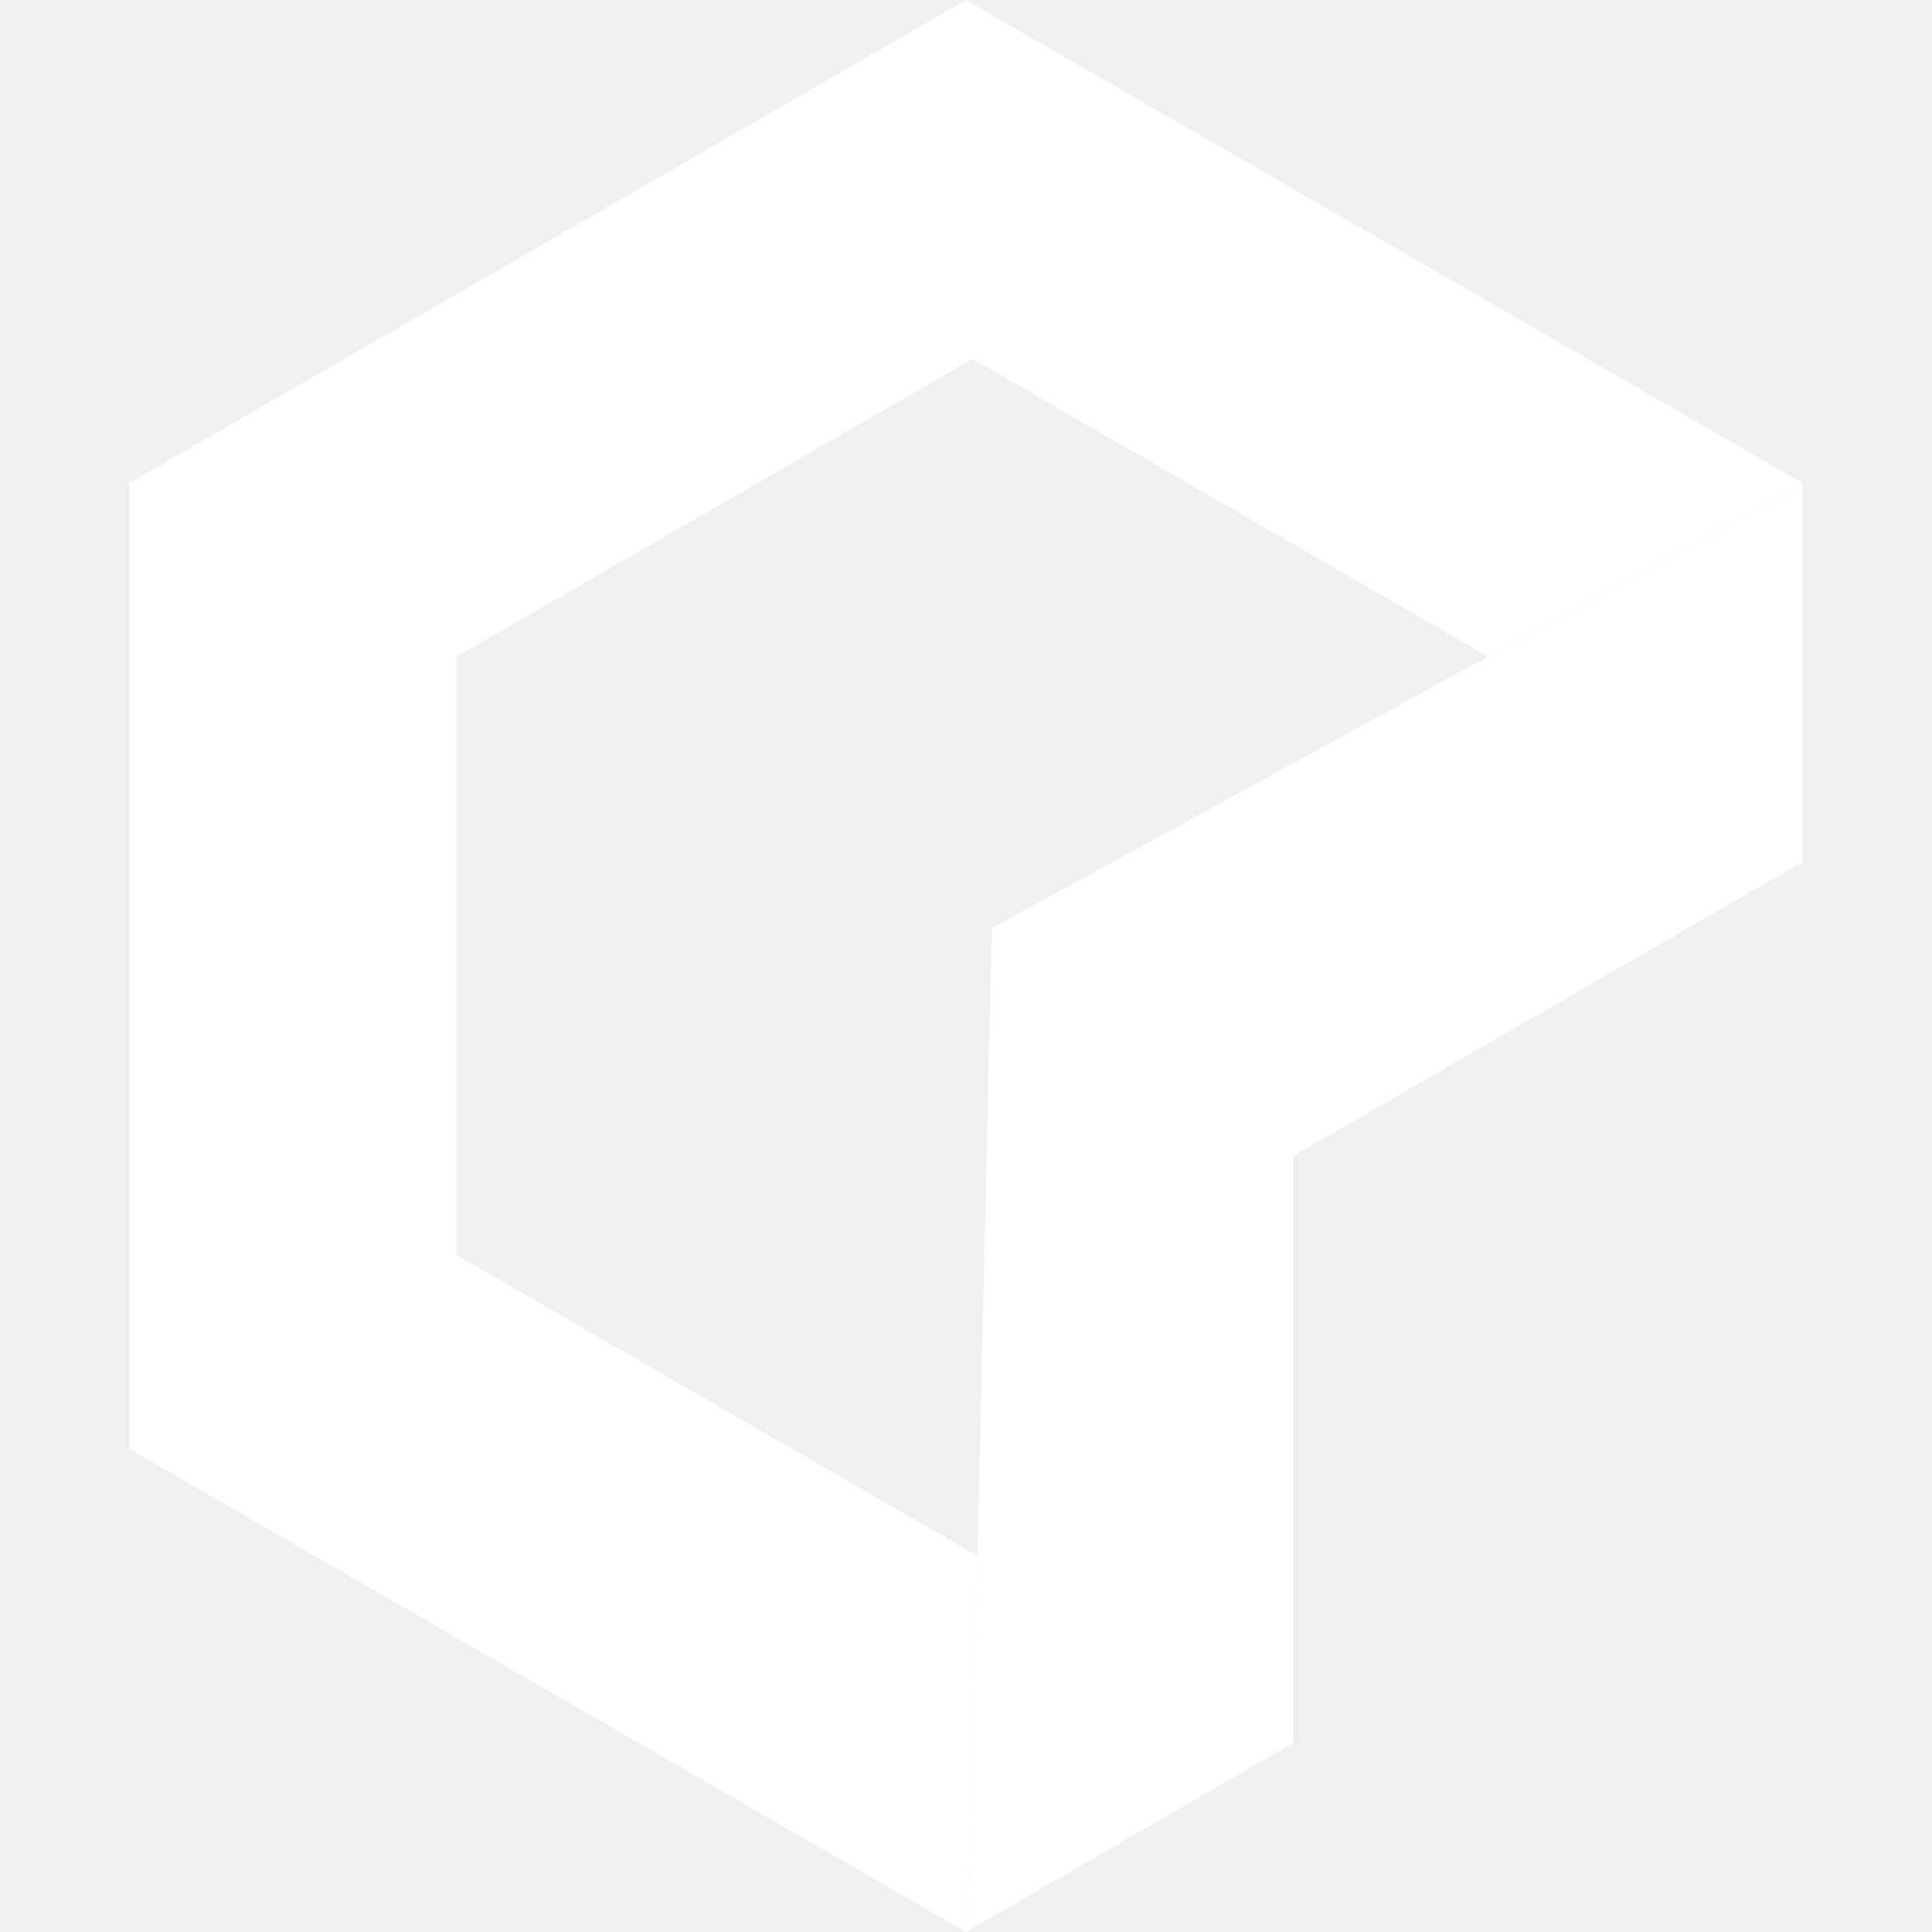
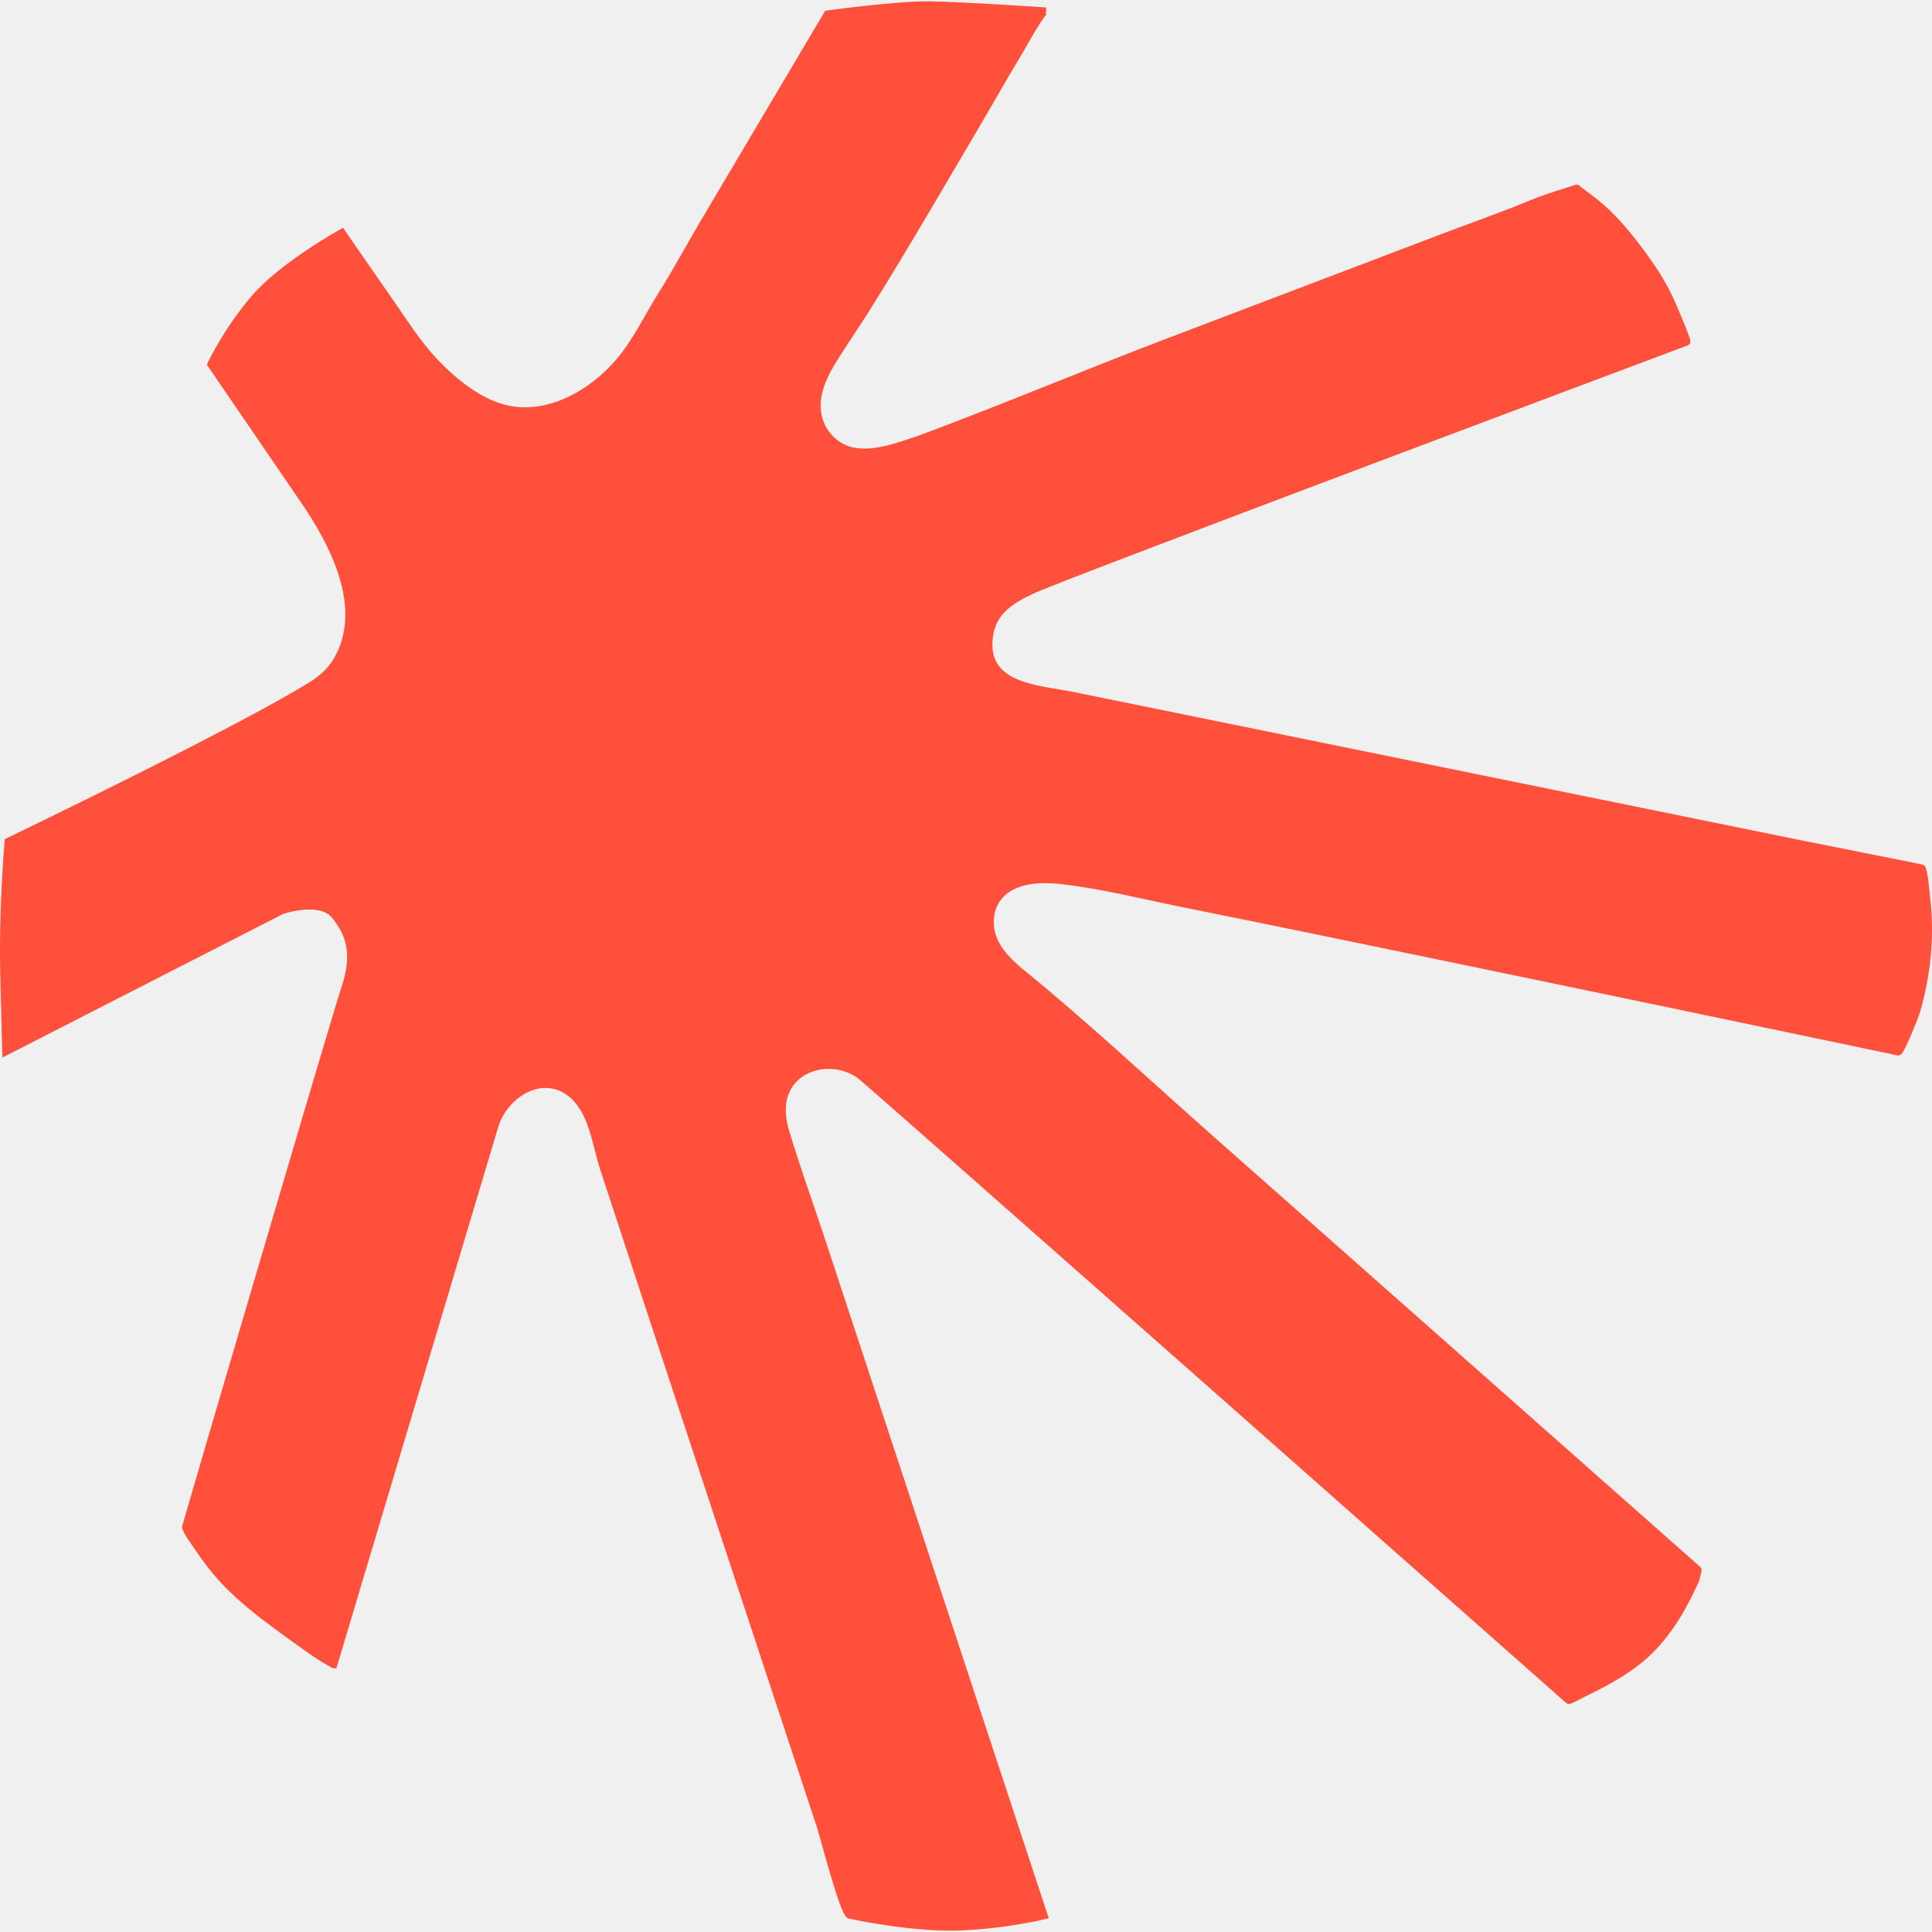
- <svg xmlns="http://www.w3.org/2000/svg" viewBox="0 0 880.12 880.12" fill="none">
-   <g transform="translate(58.955 0)" fill="#ffffff">
-     <polygon points="762.21 220.02 762.21 220.64 656.77 278.35 618.85 299.1 384.07 163.51 149 299.24 149 571.68 386.33 708.72 385.41 749.04 382.45 879.34 381.1 880.12 149 746.13 0 660.1 0 220.02 381.1 0 524.21 82.62 762.21 220.02" />
-     <polygon points="762.21 220.64 762.21 392.68 656.77 453.55 630.18 468.9 530.11 526.67 530.11 794.08 382.45 879.34 385.41 749.04 386.33 708.72 392.88 422.77 618.85 299.1 656.77 278.35 762.21 220.64" />
-   </g>
+ <svg xmlns="http://www.w3.org/2000/svg" viewBox="98.53 53.80 845.69 845.69">
+   <path fill="#ff503c" stroke="#ff503c" stroke-width="3" stroke-miterlimit="10" d="M929.5,514.32c-25.06-5.26-50.13-10.51-75.2-15.75-40.69-8.5-81.39-16.98-122.09-25.41-38.93-8.06-77.86-16.1-116.83-23.96-17.34-3.5-34.85-7.95-52.44-9.91-7.96-.89-17.52-.71-24.24,4.26-7.26,5.36-8.39,15.38-4.4,23.12,2.7,5.23,7.13,9.34,11.69,13.06,27.89,22.77,54.37,47.58,81.37,71.46,31.9,28.21,63.79,56.41,95.69,84.62,27.73,24.53,55.47,49.05,83.2,73.58l35.58,31.47c.25.25-.91,4.34-1.06,4.68-5.07,11.34-11.26,22.14-20.13,30.94-6.04,6-13.65,10.69-21.13,14.67-2.49,1.32-5.01,2.58-7.55,3.81-.74.36-6.46,3.53-6.82,3.2,0,0-301.93-266.88-309.51-273.04-10.39-8.44-28.47-6.08-33.46,7.44-2.02,5.46-1.18,11.58.5,17.15,4.82,15.92,10.54,31.68,15.75,47.5,13.04,39.59,26.09,79.18,39.13,118.77,13.28,40.32,26.57,80.65,39.85,120.97,6.09,18.48,12.18,36.97,18.27,55.45,0,0-16.85,4.23-37.69,4.94-20.84.71-47.56-5.18-47.57-5.18-2.55-.18-11.68-35.37-12.59-38.13-11.89-36-23.77-72-35.65-108.01-13.3-40.33-26.6-80.67-39.88-121.01-6.56-19.92-13.09-39.85-19.62-59.77-3.43-10.46-4.77-24.45-13.5-32.07-12.85-11.21-29.92-.32-34.02,13.65-.17.59-70.49,235.74-70.49,235.74-.02,0-.04-.02-.05-.03-5.61-2.99-10.77-6.71-15.92-10.42-14.65-10.54-28.84-20.59-39.66-35.34-2.43-3.32-4.95-7.09-7.28-10.49-.33-.48-2.23-3.64-2.05-4.23,0-.02,64.73-220.7,69.78-235.86,5.05-15.16,1.89-23.68-4.42-31.57-6.31-7.89-23.05-2.21-23.05-2.21l-120.98,61.89s-.27-7.26-.9-35.05c-.63-27.79,1.89-57.15,1.89-57.15,0,0,104.23-50.16,133.91-69.11,4.54-2.9,8.33-6.85,10.84-11.63,11.85-22.54-2.44-49.76-15.19-68.4-4.67-6.83-9.33-13.65-14-20.48-8.93-13.07-17.87-26.14-26.8-39.21,0,0,7.08-15.12,19.39-29.33,12.31-14.21,38.07-28.45,38.07-28.45,6.83,9.89,13.66,19.8,20.54,29.63,6.57,9.39,12.71,19.39,20.72,27.65,8.23,8.48,19.03,17.24,30.8,19.92,18.59,4.23,37.89-7.12,49.49-20.99,7.35-8.79,12.22-19.24,18.28-28.89,6.59-10.5,12.48-21.48,18.8-32.15,12.07-20.37,24.14-40.75,36.22-61.12,5.86-9.88,11.71-19.76,17.57-29.64,0,0,29.82-4.16,44.5-4s51.21,2.66,51.21,2.66c-1.78-.06-10.35,15.7-11.29,17.25-6.96,11.5-13.56,23.22-20.38,34.81-6.03,10.25-12.06,20.51-18.1,30.76-9.59,16.28-19.27,32.5-29.34,48.49-4.51,7.16-9.33,14.11-13.8,21.28-4.2,6.73-7.91,14.46-7.08,22.61.68,6.64,4.54,12.29,10.33,15.53,6.6,3.69,15.37,2.42,22.38.47,8.02-2.24,15.61-5.17,23.34-8.11,32.63-12.41,64.98-25.95,97.61-38.35,36.64-13.94,73.28-27.87,109.92-41.81l4.34-1.65c15.21-5.91,30.68-11.12,45.73-17.43.68-.28,1.42-.58,2.13-.87,1.6-.65,14.93-4.98,16.55-5.46.02,0,.16.15.18.17l.04.03c2.94,2.25,5.95,4.4,8.8,6.76,6.75,5.58,12.31,12.16,17.59,19.1,5.95,7.82,11.52,16.07,15.36,25.15.68,1.6,6.91,15.94,6.22,16.24,0,0-272.17,101.98-286.38,108.62-10.44,4.87-18.51,10.11-19.07,22.74-.46,10.33,5.64,15.82,15.04,18.86,7.14,2.31,14.82,3.01,22.17,4.52,28.32,5.79,56.65,11.55,84.97,17.32,41.03,8.36,82.06,16.73,123.08,25.09,36.94,7.53,73.88,15.06,110.82,22.59,16.06,3.27,36.12,7.14,52.18,10.42,1.13.23,2.07,12.07,2.19,13.09,1.97,16.91.31,33.39-4.39,49.72-.47,1.63-6.92,18.06-8.07,17.81Z" />
</svg>
